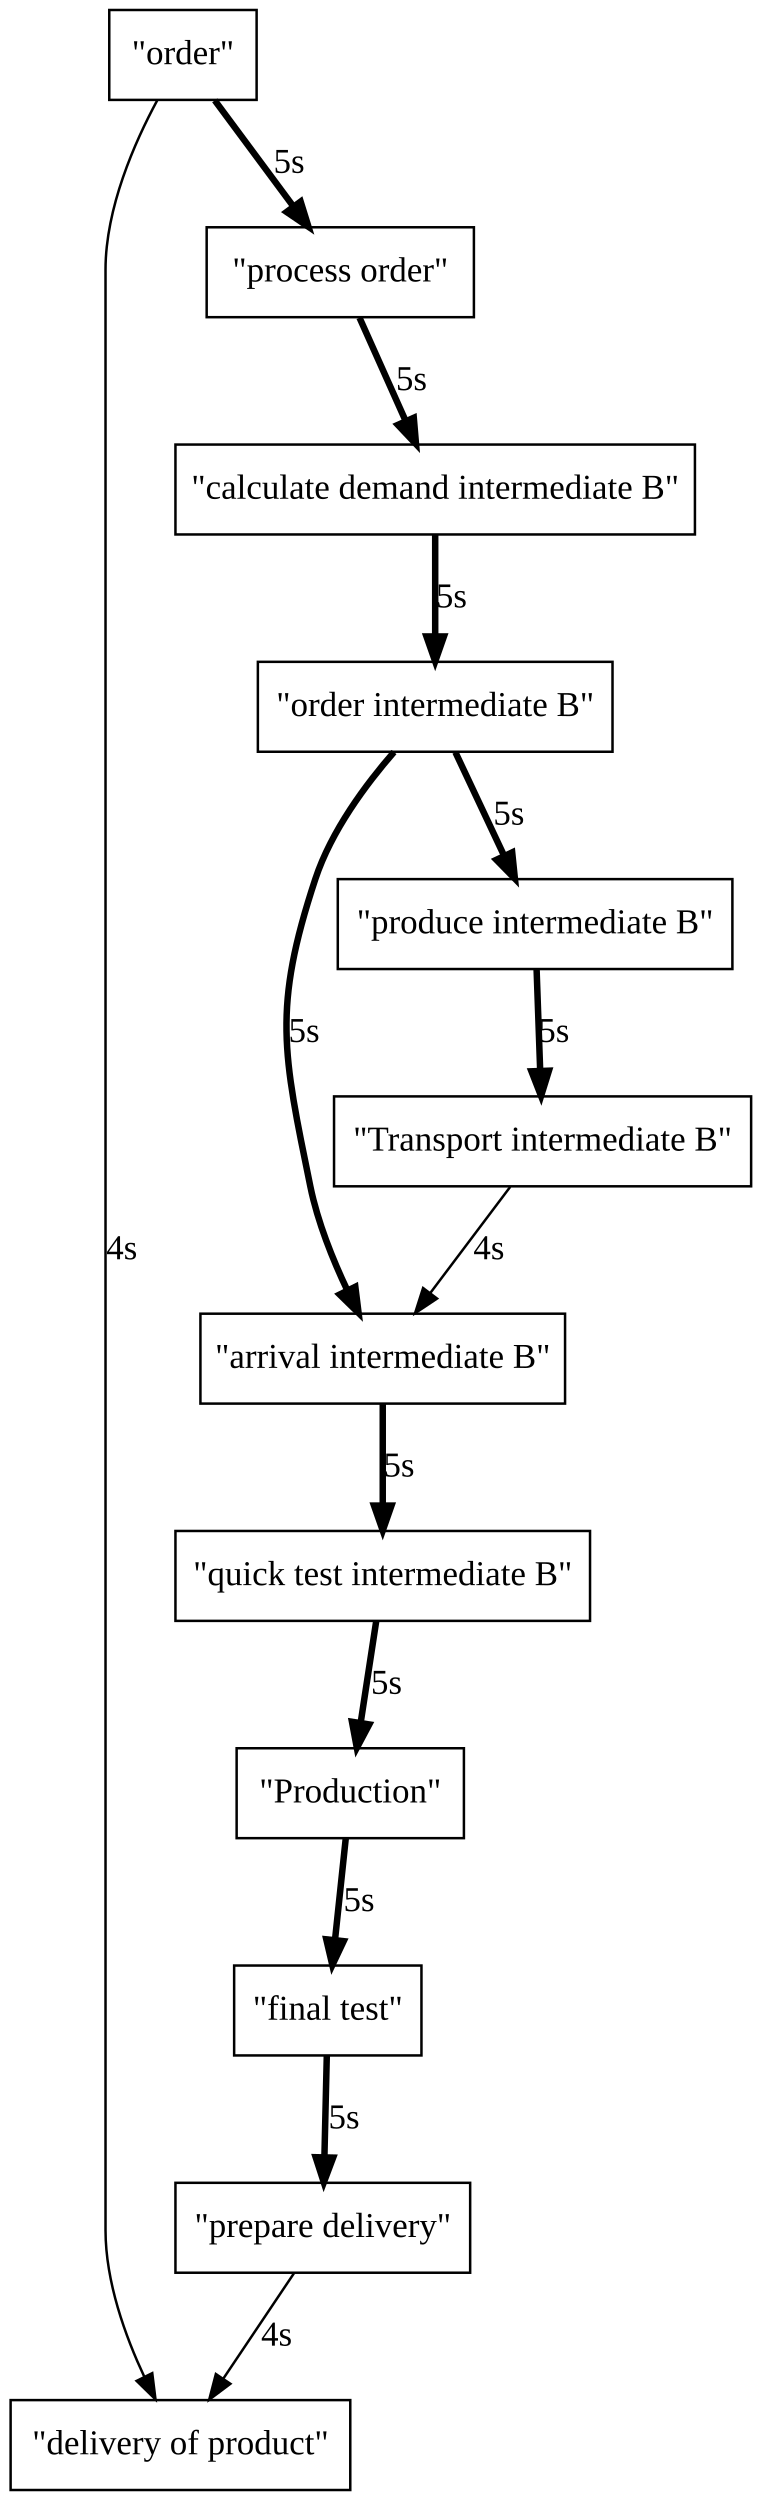
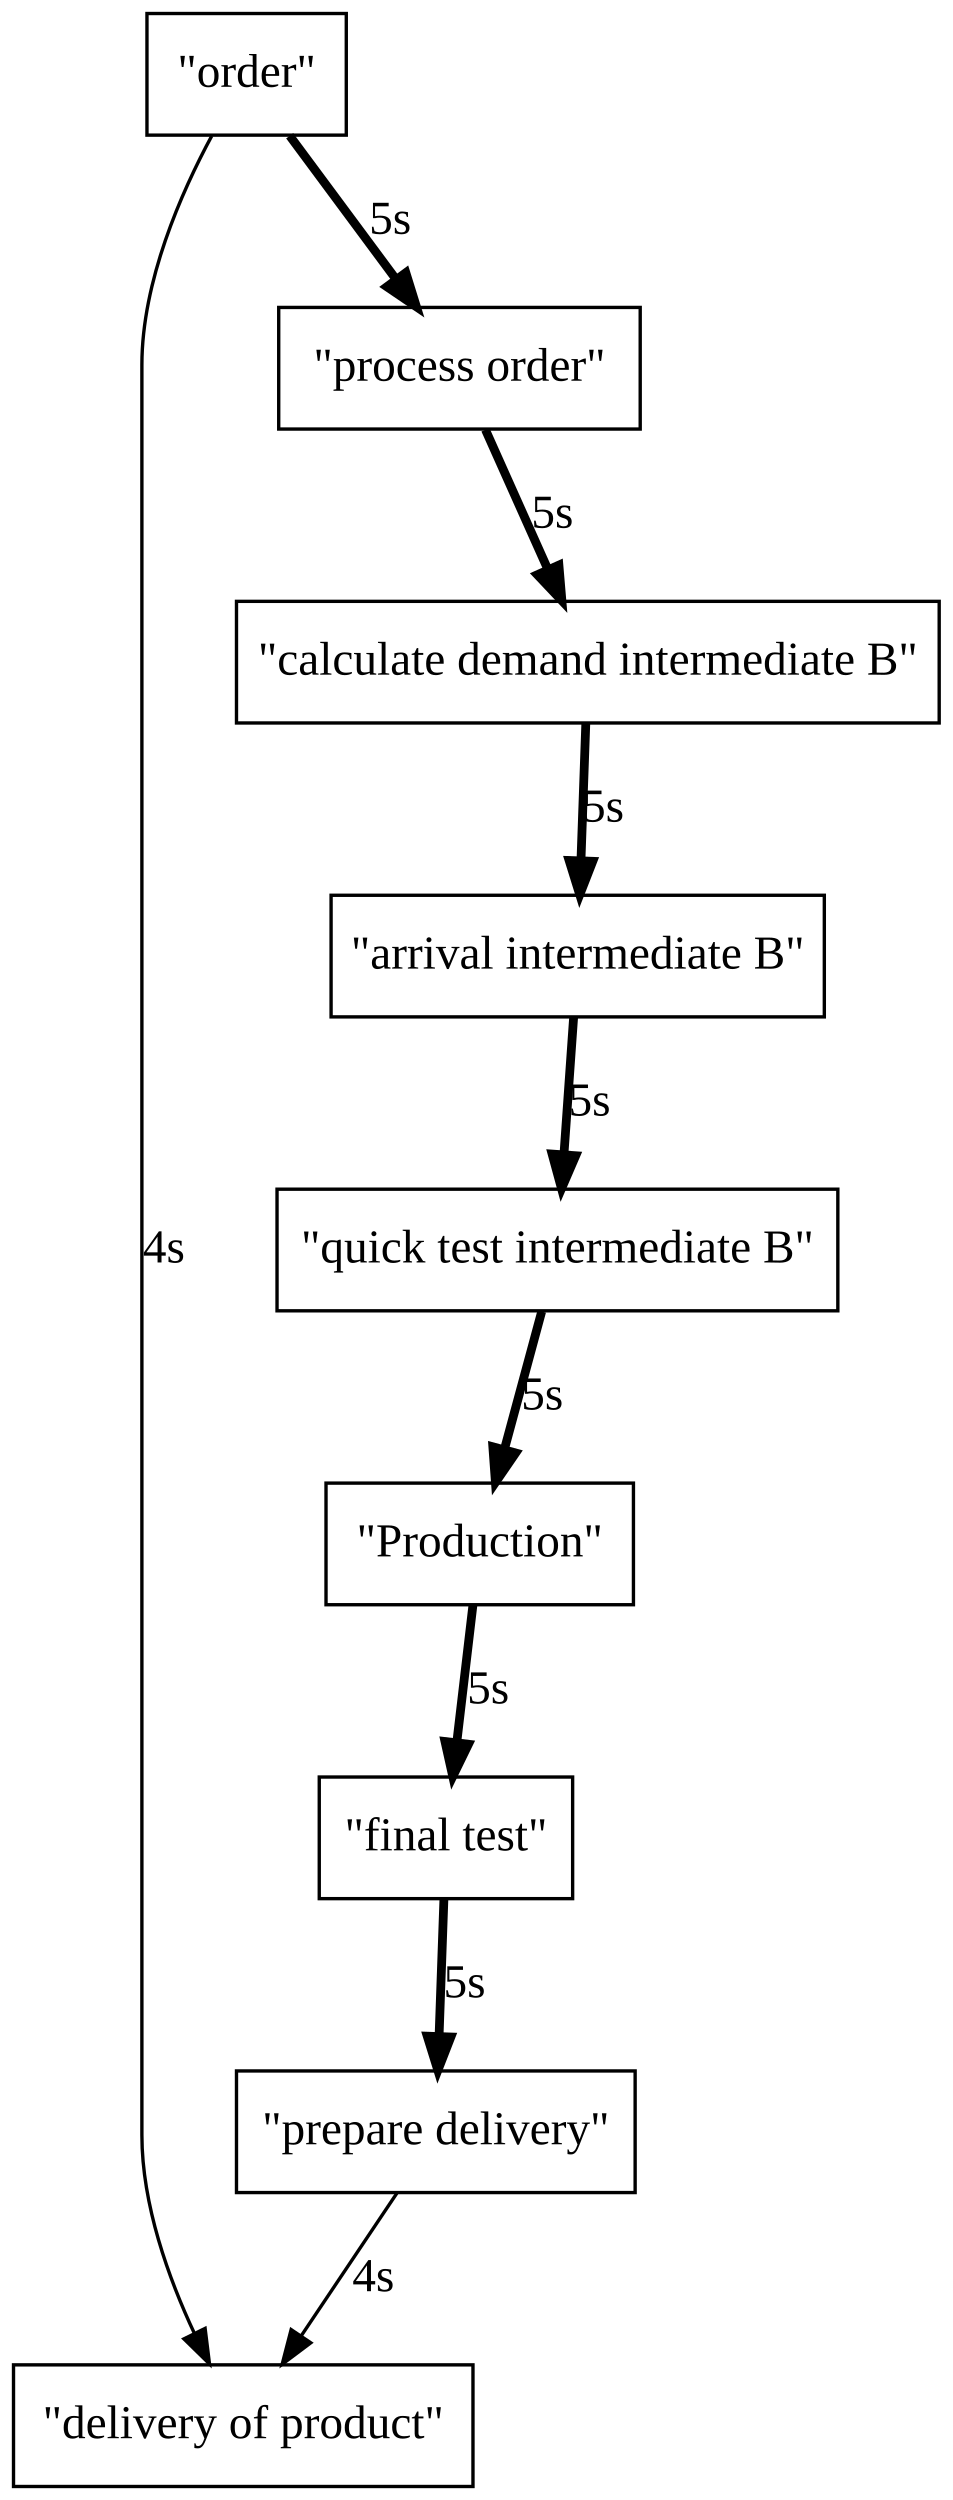
- <svg xmlns="http://www.w3.org/2000/svg" width="305pt" height="1001pt" viewBox="0.00 0.00 304.50 1001.00">
-   <g id="graph0" class="graph" transform="scale(1 1) rotate(0) translate(4 997)">
+ <svg xmlns="http://www.w3.org/2000/svg" width="282pt" height="740pt" viewBox="0.00 0.00 282.00 740.00">
+   <g id="graph0" class="graph" transform="scale(1 1) rotate(0) translate(4 736)">
    <g id="node1" class="node">
-       <polygon fill="none" stroke="black" points="181.5,-297 90.5,-297 90.5,-261 181.5,-261 181.5,-297" />
-       <text text-anchor="middle" x="136" y="-275.3" font-family="Times New Roman,serif" font-size="14.00">"Production"</text>
+       <polygon fill="none" stroke="black" points="183.5,-297 92.5,-297 92.5,-261 183.5,-261 183.5,-297" />
+       <text text-anchor="middle" x="138" y="-275.3" font-family="Times New Roman,serif" font-size="14.00">"Production"</text>
    </g>
-     <g id="node6" class="node">
-       <polygon fill="none" stroke="black" points="164.5,-210 89.5,-210 89.5,-174 164.5,-174 164.5,-210" />
-       <text text-anchor="middle" x="127" y="-188.3" font-family="Times New Roman,serif" font-size="14.00">"final test"</text>
+     <g id="node5" class="node">
+       <polygon fill="none" stroke="black" points="165.5,-210 90.5,-210 90.5,-174 165.5,-174 165.5,-210" />
+       <text text-anchor="middle" x="128" y="-188.3" font-family="Times New Roman,serif" font-size="14.00">"final test"</text>
    </g>
    <g id="edge1" class="edge">
-       <path fill="none" stroke="black" stroke-width="2.6" d="M134.179,-260.799C132.947,-249.163 131.293,-233.548 129.884,-220.237" />
-       <polygon fill="black" stroke="black" stroke-width="2.6" points="133.352,-219.751 128.819,-210.175 126.391,-220.488 133.352,-219.751" />
-       <text text-anchor="middle" x="139.5" y="-231.8" font-family="Times New Roman,serif" font-size="14.00">5s</text>
+       <path fill="none" stroke="black" stroke-width="2.6" d="M135.976,-260.799C134.607,-249.163 132.77,-233.548 131.204,-220.237" />
+       <polygon fill="black" stroke="black" stroke-width="2.6" points="134.665,-219.698 130.021,-210.175 127.713,-220.516 134.665,-219.698" />
+       <text text-anchor="middle" x="140.5" y="-231.8" font-family="Times New Roman,serif" font-size="14.00">5s</text>
    </g>
    <g id="node2" class="node">
-       <polygon fill="none" stroke="black" points="296.5,-558 129.5,-558 129.5,-522 296.5,-522 296.5,-558" />
-       <text text-anchor="middle" x="213" y="-536.3" font-family="Times New Roman,serif" font-size="14.00">"Transport intermediate B"</text>
+       <polygon fill="none" stroke="black" points="240,-471 94,-471 94,-435 240,-435 240,-471" />
+       <text text-anchor="middle" x="167" y="-449.3" font-family="Times New Roman,serif" font-size="14.00">"arrival intermediate B"</text>
+     </g>
+     <g id="node9" class="node">
+       <polygon fill="none" stroke="black" points="244,-384 78,-384 78,-348 244,-348 244,-384" />
+       <text text-anchor="middle" x="161" y="-362.3" font-family="Times New Roman,serif" font-size="14.00">"quick test intermediate B"</text>
+     </g>
+     <g id="edge2" class="edge">
+       <path fill="none" stroke="black" stroke-width="2.6" d="M165.786,-434.799C164.964,-423.163 163.862,-407.548 162.923,-394.237" />
+       <polygon fill="black" stroke="black" stroke-width="2.6" points="166.408,-393.904 162.212,-384.175 159.425,-394.397 166.408,-393.904" />
+       <text text-anchor="middle" x="170.5" y="-405.8" font-family="Times New Roman,serif" font-size="14.00">5s</text>
    </g>
    <g id="node3" class="node">
-       <polygon fill="none" stroke="black" points="222,-471 76,-471 76,-435 222,-435 222,-471" />
-       <text text-anchor="middle" x="149" y="-449.3" font-family="Times New Roman,serif" font-size="14.00">"arrival intermediate B"</text>
-     </g>
-     <g id="edge2" class="edge">
-       <path fill="none" stroke="black" d="M200.049,-521.799C190.853,-509.587 178.359,-492.992 168.033,-479.278" />
-       <polygon fill="black" stroke="black" points="170.743,-477.059 161.932,-471.175 165.151,-481.269 170.743,-477.059" />
-       <text text-anchor="middle" x="191.5" y="-492.8" font-family="Times New Roman,serif" font-size="14.00">4s</text>
-     </g>
-     <g id="node12" class="node">
-       <polygon fill="none" stroke="black" points="232,-384 66,-384 66,-348 232,-348 232,-384" />
-       <text text-anchor="middle" x="149" y="-362.3" font-family="Times New Roman,serif" font-size="14.00">"quick test intermediate B"</text>
+       <polygon fill="none" stroke="black" points="274,-558 66,-558 66,-522 274,-522 274,-558" />
+       <text text-anchor="middle" x="170" y="-536.3" font-family="Times New Roman,serif" font-size="14.00">"calculate demand intermediate B"</text>
    </g>
    <g id="edge3" class="edge">
-       <path fill="none" stroke="black" stroke-width="2.6" d="M149,-434.799C149,-423.163 149,-407.548 149,-394.237" />
-       <polygon fill="black" stroke="black" stroke-width="2.6" points="152.5,-394.175 149,-384.175 145.5,-394.175 152.5,-394.175" />
-       <text text-anchor="middle" x="155.5" y="-405.8" font-family="Times New Roman,serif" font-size="14.00">5s</text>
+       <path fill="none" stroke="black" stroke-width="2.6" d="M169.393,-521.799C168.982,-510.163 168.431,-494.548 167.961,-481.237" />
+       <polygon fill="black" stroke="black" stroke-width="2.6" points="171.457,-481.046 167.606,-471.175 164.461,-481.293 171.457,-481.046" />
+       <text text-anchor="middle" x="174.5" y="-492.8" font-family="Times New Roman,serif" font-size="14.00">5s</text>
    </g>
    <g id="node4" class="node">
-       <polygon fill="none" stroke="black" points="274,-819 66,-819 66,-783 274,-783 274,-819" />
-       <text text-anchor="middle" x="170" y="-797.3" font-family="Times New Roman,serif" font-size="14.00">"calculate demand intermediate B"</text>
-     </g>
-     <g id="node7" class="node">
-       <polygon fill="none" stroke="black" points="241,-732 99,-732 99,-696 241,-696 241,-732" />
-       <text text-anchor="middle" x="170" y="-710.3" font-family="Times New Roman,serif" font-size="14.00">"order intermediate B"</text>
-     </g>
-     <g id="edge4" class="edge">
-       <path fill="none" stroke="black" stroke-width="2.6" d="M170,-782.799C170,-771.163 170,-755.548 170,-742.237" />
-       <polygon fill="black" stroke="black" stroke-width="2.6" points="173.5,-742.175 170,-732.175 166.5,-742.175 173.5,-742.175" />
-       <text text-anchor="middle" x="176.5" y="-753.8" font-family="Times New Roman,serif" font-size="14.00">5s</text>
-     </g>
-     <g id="node5" class="node">
      <polygon fill="none" stroke="black" points="136,-36 0,-36 0,-0 136,-0 136,-36" />
      <text text-anchor="middle" x="68" y="-14.3" font-family="Times New Roman,serif" font-size="14.00">"delivery of product"</text>
    </g>
-     <g id="node9" class="node">
+     <g id="node7" class="node">
      <polygon fill="none" stroke="black" points="184,-123 66,-123 66,-87 184,-87 184,-123" />
      <text text-anchor="middle" x="125" y="-101.3" font-family="Times New Roman,serif" font-size="14.00">"prepare delivery"</text>
    </g>
-     <g id="edge5" class="edge">
-       <path fill="none" stroke="black" stroke-width="2.6" d="M126.595,-173.799C126.321,-162.163 125.954,-146.548 125.641,-133.237" />
-       <polygon fill="black" stroke="black" stroke-width="2.6" points="129.138,-133.09 125.404,-123.175 122.14,-133.255 129.138,-133.09" />
+     <g id="edge4" class="edge">
+       <path fill="none" stroke="black" stroke-width="2.6" d="M127.393,-173.799C126.982,-162.163 126.431,-146.548 125.961,-133.237" />
+       <polygon fill="black" stroke="black" stroke-width="2.6" points="129.457,-133.046 125.606,-123.175 122.461,-133.293 129.457,-133.046" />
      <text text-anchor="middle" x="133.5" y="-144.8" font-family="Times New Roman,serif" font-size="14.00">5s</text>
    </g>
+     <g id="node6" class="node">
+       <polygon fill="none" stroke="black" points="98.5,-732 39.5,-732 39.5,-696 98.5,-696 98.5,-732" />
+       <text text-anchor="middle" x="69" y="-710.3" font-family="Times New Roman,serif" font-size="14.00">"order"</text>
+     </g>
+     <g id="edge5" class="edge">
+       <path fill="none" stroke="black" d="M58.677,-695.761C49.66,-679.044 38,-652.661 38,-628 38,-628 38,-628 38,-104 38,-83.462 45.885,-61.642 53.57,-45.252" />
+       <polygon fill="black" stroke="black" points="56.711,-46.796 58.01,-36.281 50.438,-43.69 56.711,-46.796" />
+       <text text-anchor="middle" x="44.5" y="-362.3" font-family="Times New Roman,serif" font-size="14.00">4s</text>
+     </g>
+     <g id="node8" class="node">
+       <polygon fill="none" stroke="black" points="185.5,-645 78.5,-645 78.5,-609 185.5,-609 185.5,-645" />
+       <text text-anchor="middle" x="132" y="-623.3" font-family="Times New Roman,serif" font-size="14.00">"process order"</text>
+     </g>
    <g id="edge6" class="edge">
-       <path fill="none" stroke="black" stroke-width="2.6" d="M153.51,-695.875C142.299,-683.012 128.387,-664.348 122,-645 104.862,-593.081 109.055,-575.567 120,-522 122.919,-507.712 128.96,-492.712 134.777,-480.446" />
-       <polygon fill="black" stroke="black" stroke-width="2.6" points="138.024,-481.775 139.329,-471.261 131.752,-478.666 138.024,-481.775" />
-       <text text-anchor="middle" x="117.5" y="-579.8" font-family="Times New Roman,serif" font-size="14.00">5s</text>
-     </g>
-     <g id="node11" class="node">
-       <polygon fill="none" stroke="black" points="289,-645 131,-645 131,-609 289,-609 289,-645" />
-       <text text-anchor="middle" x="210" y="-623.3" font-family="Times New Roman,serif" font-size="14.00">"produce intermediate B"</text>
+       <path fill="none" stroke="black" stroke-width="2.6" d="M81.749,-695.799C90.801,-683.587 103.1,-666.992 113.265,-653.278" />
+       <polygon fill="black" stroke="black" stroke-width="2.6" points="116.127,-655.293 119.27,-645.175 110.504,-651.125 116.127,-655.293" />
+       <text text-anchor="middle" x="111.5" y="-666.8" font-family="Times New Roman,serif" font-size="14.00">5s</text>
    </g>
    <g id="edge7" class="edge">
-       <path fill="none" stroke="black" stroke-width="2.6" d="M178.095,-695.799C183.679,-683.932 191.21,-667.928 197.554,-654.449" />
-       <polygon fill="black" stroke="black" stroke-width="2.6" points="200.826,-655.714 201.917,-645.175 194.493,-652.733 200.826,-655.714" />
-       <text text-anchor="middle" x="199.5" y="-666.8" font-family="Times New Roman,serif" font-size="14.00">5s</text>
-     </g>
-     <g id="node8" class="node">
-       <polygon fill="none" stroke="black" points="98.5,-993 39.5,-993 39.5,-957 98.5,-957 98.5,-993" />
-       <text text-anchor="middle" x="69" y="-971.3" font-family="Times New Roman,serif" font-size="14.00">"order"</text>
-     </g>
-     <g id="edge8" class="edge">
-       <path fill="none" stroke="black" d="M58.677,-956.761C49.66,-940.044 38,-913.661 38,-889 38,-889 38,-889 38,-104 38,-83.462 45.885,-61.642 53.57,-45.252" />
-       <polygon fill="black" stroke="black" points="56.711,-46.796 58.01,-36.281 50.438,-43.69 56.711,-46.796" />
-       <text text-anchor="middle" x="44.5" y="-492.8" font-family="Times New Roman,serif" font-size="14.00">4s</text>
-     </g>
-     <g id="node10" class="node">
-       <polygon fill="none" stroke="black" points="185.5,-906 78.5,-906 78.5,-870 185.5,-870 185.5,-906" />
-       <text text-anchor="middle" x="132" y="-884.3" font-family="Times New Roman,serif" font-size="14.00">"process order"</text>
-     </g>
-     <g id="edge9" class="edge">
-       <path fill="none" stroke="black" stroke-width="2.6" d="M81.749,-956.799C90.801,-944.587 103.1,-927.992 113.265,-914.278" />
-       <polygon fill="black" stroke="black" stroke-width="2.6" points="116.127,-916.293 119.27,-906.175 110.504,-912.125 116.127,-916.293" />
-       <text text-anchor="middle" x="111.5" y="-927.8" font-family="Times New Roman,serif" font-size="14.00">5s</text>
-     </g>
-     <g id="edge10" class="edge">
      <path fill="none" stroke="black" d="M113.465,-86.799C105.353,-74.702 94.357,-58.305 85.212,-44.666" />
      <polygon fill="black" stroke="black" points="87.994,-42.532 79.518,-36.175 82.18,-46.43 87.994,-42.532" />
      <text text-anchor="middle" x="106.5" y="-57.8" font-family="Times New Roman,serif" font-size="14.00">4s</text>
    </g>
-     <g id="edge11" class="edge">
-       <path fill="none" stroke="black" stroke-width="2.6" d="M139.69,-869.799C144.995,-857.932 152.15,-841.928 158.176,-828.449" />
-       <polygon fill="black" stroke="black" stroke-width="2.6" points="161.435,-829.733 162.322,-819.175 155.045,-826.876 161.435,-829.733" />
-       <text text-anchor="middle" x="160.5" y="-840.8" font-family="Times New Roman,serif" font-size="14.00">5s</text>
+     <g id="edge8" class="edge">
+       <path fill="none" stroke="black" stroke-width="2.6" d="M139.69,-608.799C144.995,-596.932 152.15,-580.928 158.176,-567.449" />
+       <polygon fill="black" stroke="black" stroke-width="2.6" points="161.435,-568.733 162.322,-558.175 155.045,-565.876 161.435,-568.733" />
+       <text text-anchor="middle" x="159.5" y="-579.8" font-family="Times New Roman,serif" font-size="14.00">5s</text>
    </g>
-     <g id="edge12" class="edge">
-       <path fill="none" stroke="black" stroke-width="2.6" d="M210.607,-608.799C211.018,-597.163 211.569,-581.548 212.039,-568.237" />
-       <polygon fill="black" stroke="black" stroke-width="2.6" points="215.539,-568.293 212.394,-558.175 208.543,-568.046 215.539,-568.293" />
-       <text text-anchor="middle" x="217.5" y="-579.8" font-family="Times New Roman,serif" font-size="14.00">5s</text>
-     </g>
-     <g id="edge13" class="edge">
-       <path fill="none" stroke="black" stroke-width="2.6" d="M146.369,-347.799C144.59,-336.163 142.201,-320.548 140.166,-307.237" />
-       <polygon fill="black" stroke="black" stroke-width="2.6" points="143.599,-306.531 138.627,-297.175 136.679,-307.59 143.599,-306.531" />
-       <text text-anchor="middle" x="150.5" y="-318.8" font-family="Times New Roman,serif" font-size="14.00">5s</text>
+     <g id="edge9" class="edge">
+       <path fill="none" stroke="black" stroke-width="2.6" d="M156.346,-347.799C153.166,-336.047 148.888,-320.238 145.263,-306.842" />
+       <polygon fill="black" stroke="black" stroke-width="2.6" points="148.638,-305.914 142.647,-297.175 141.881,-307.743 148.638,-305.914" />
+       <text text-anchor="middle" x="156.5" y="-318.8" font-family="Times New Roman,serif" font-size="14.00">5s</text>
    </g>
  </g>
</svg>
